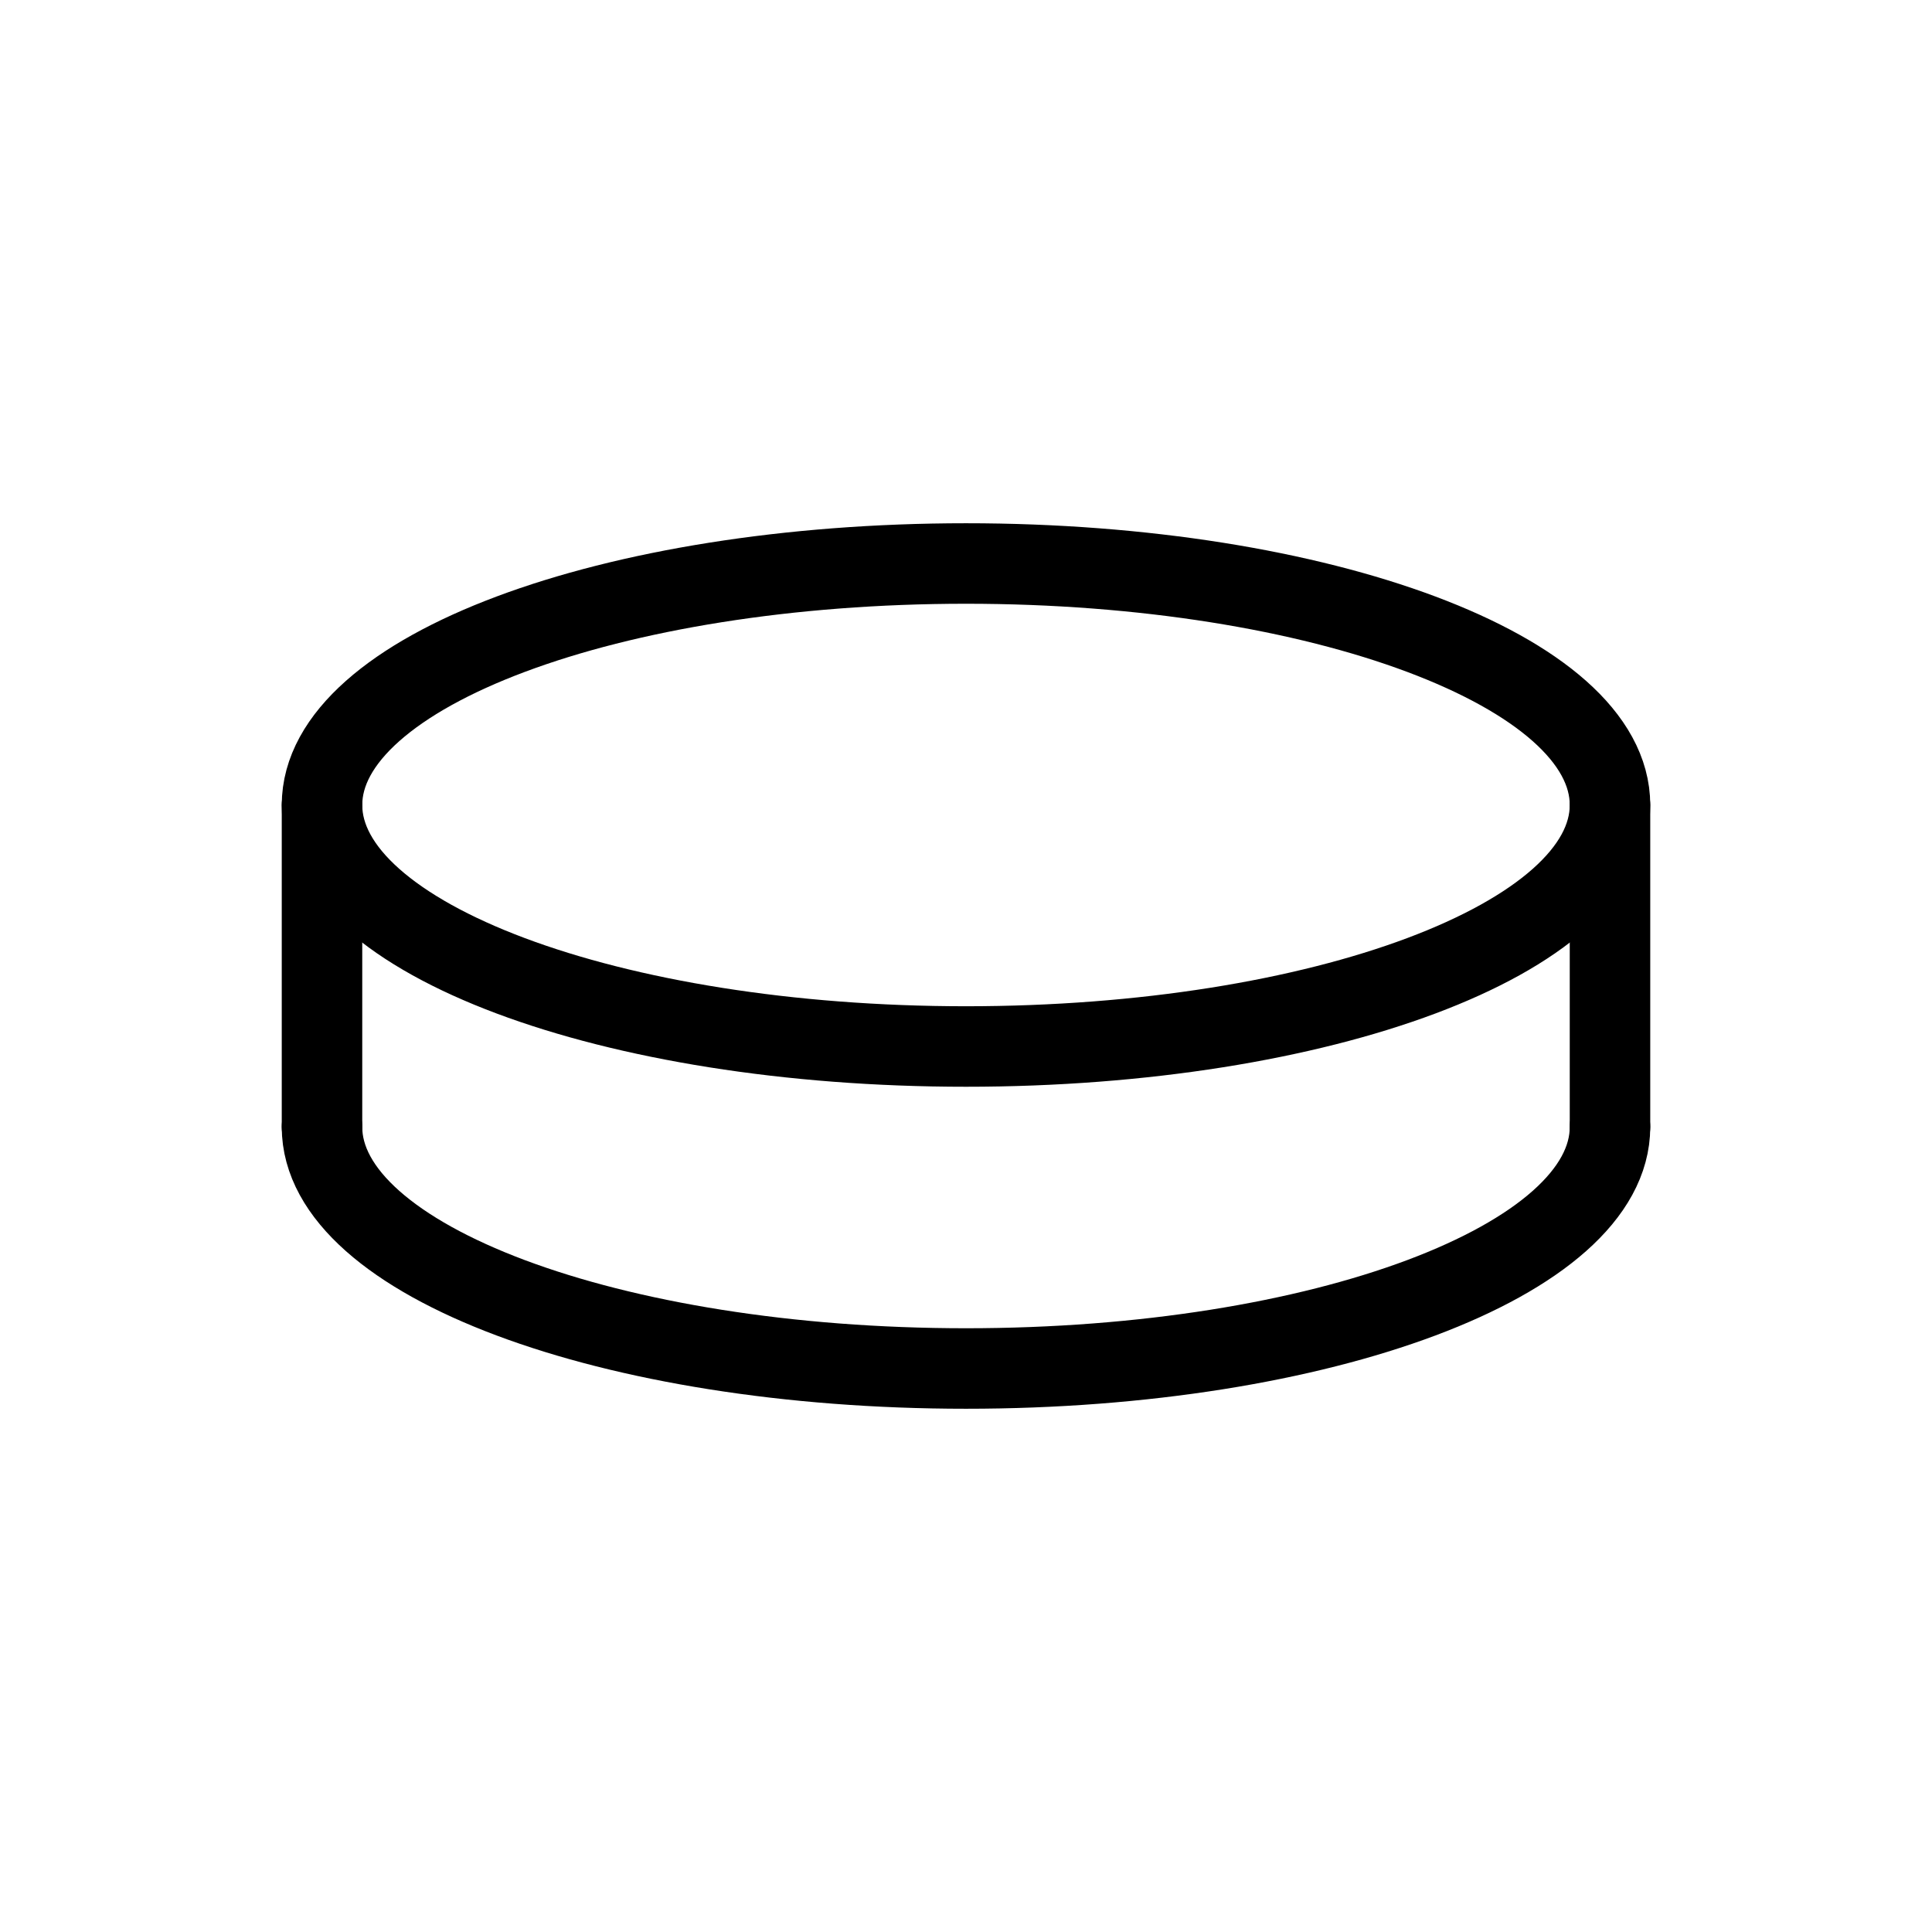
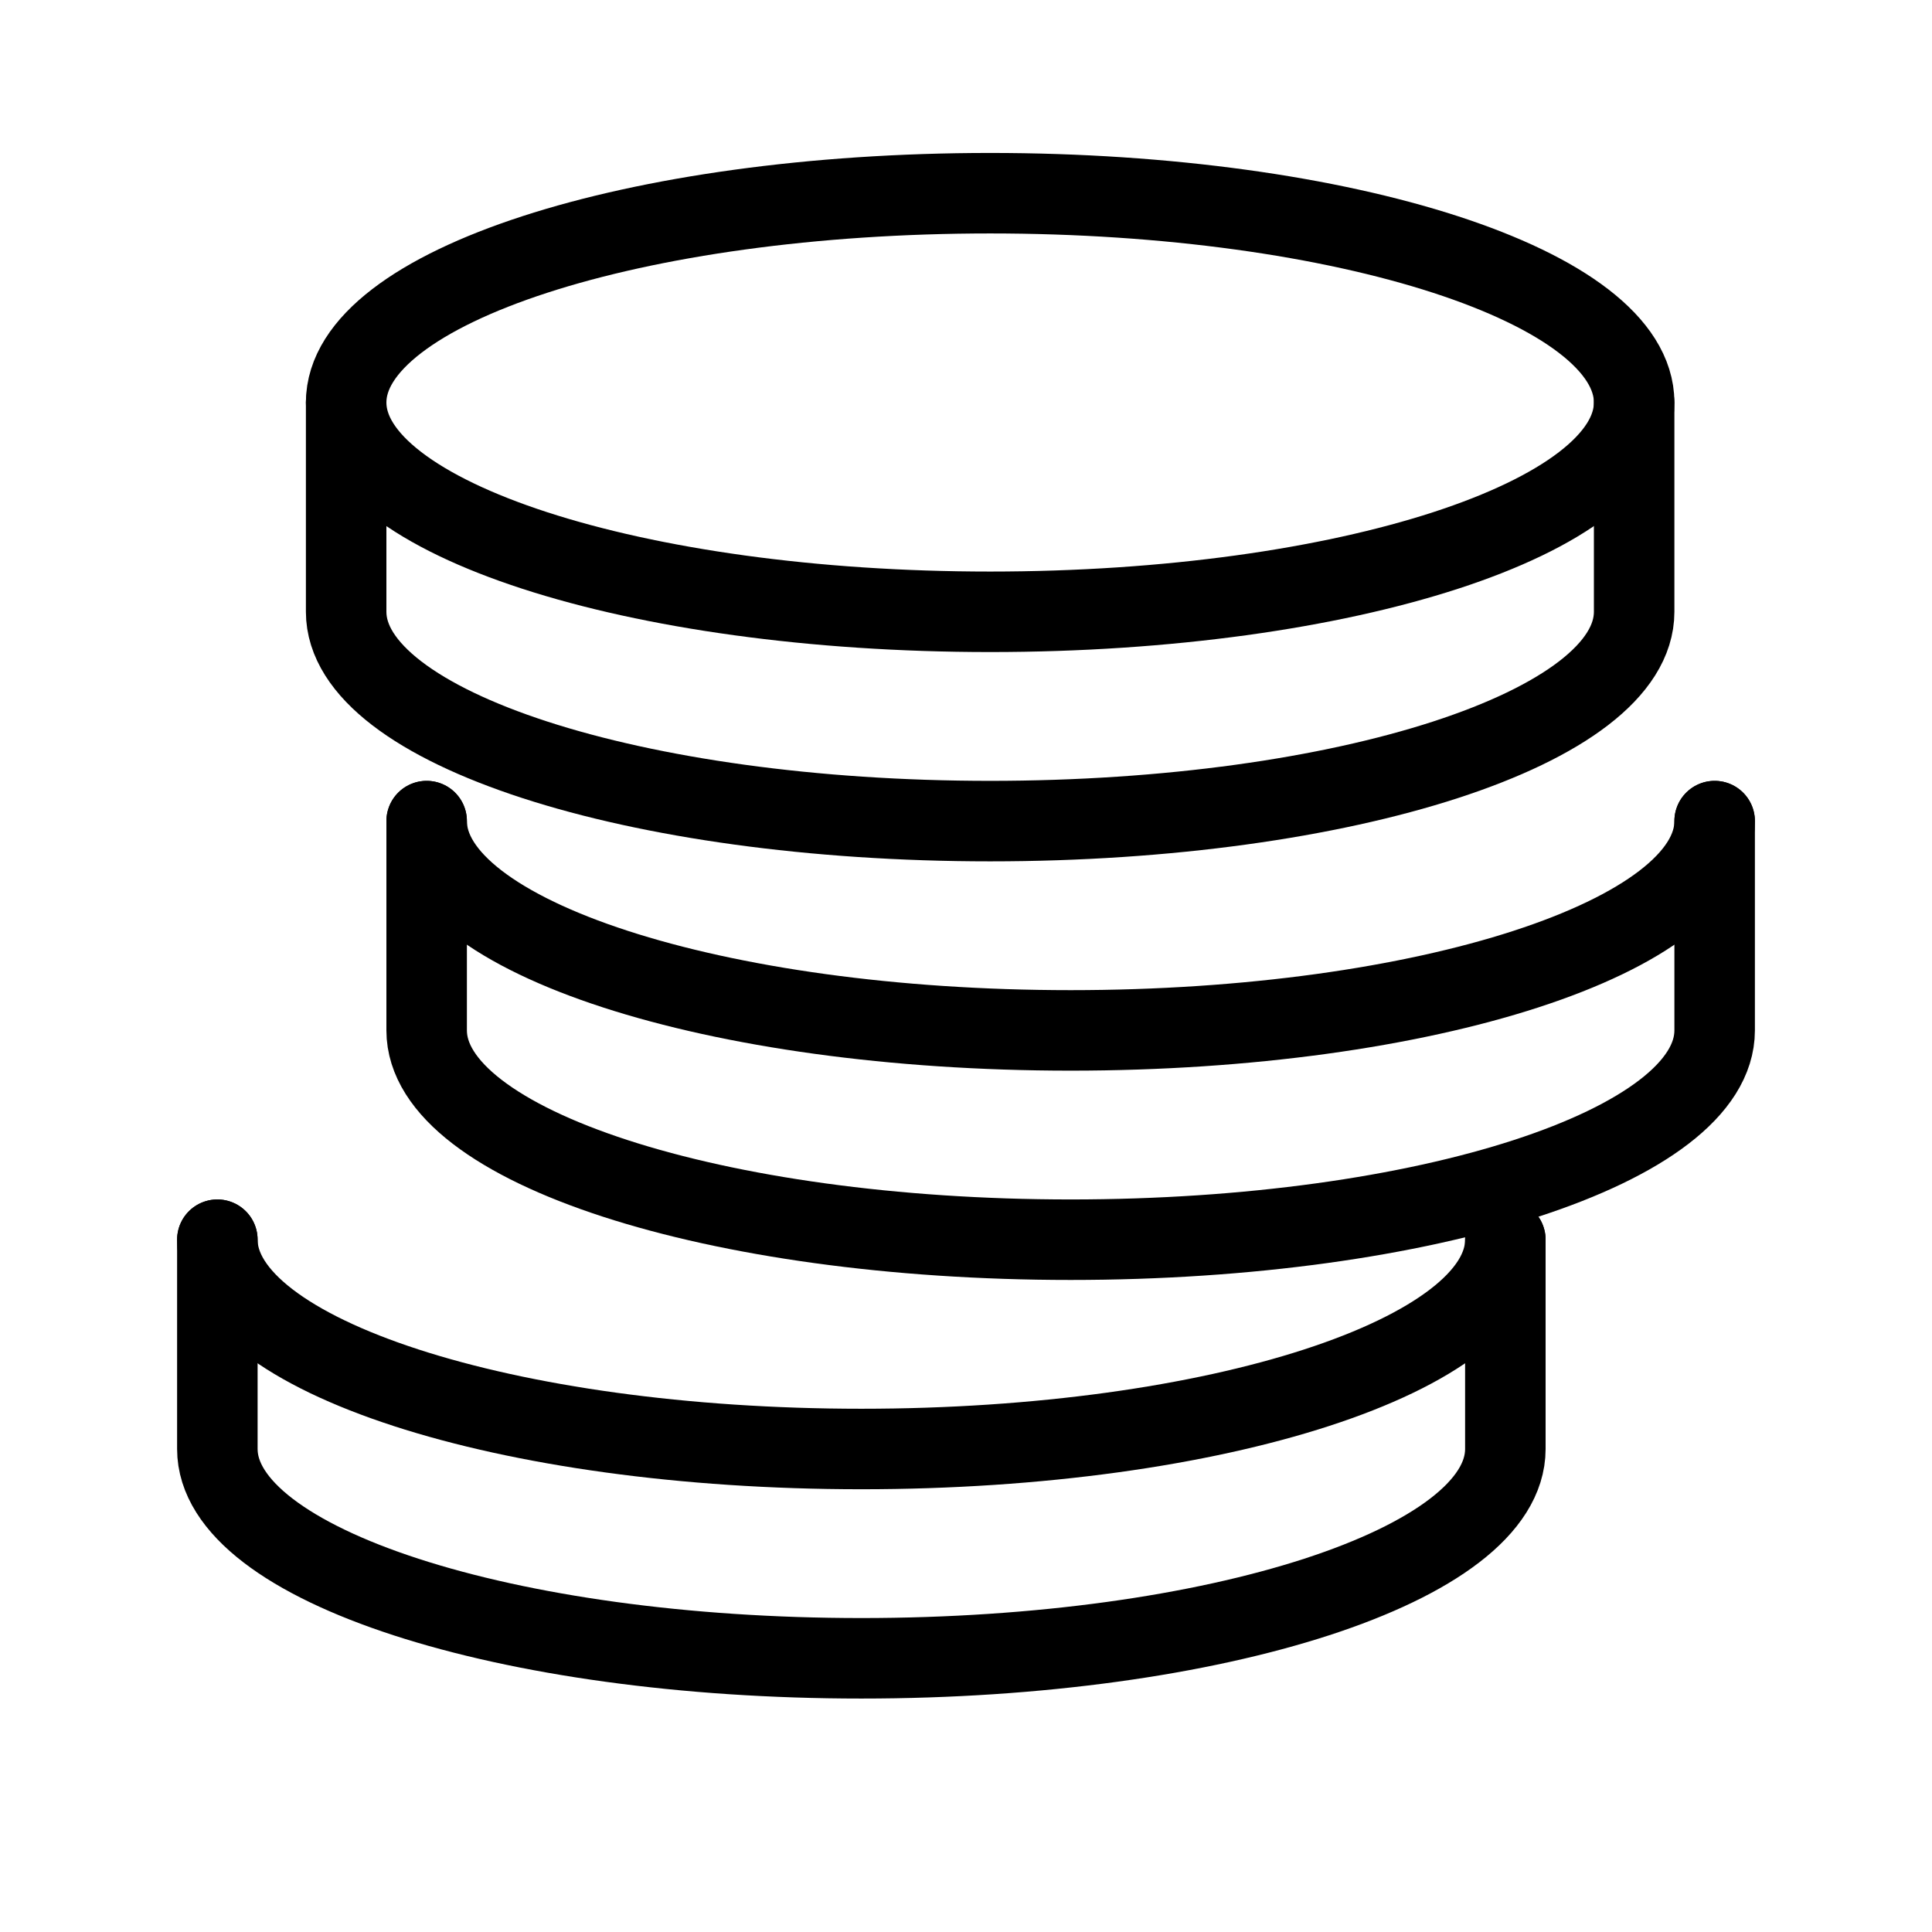
<svg xmlns="http://www.w3.org/2000/svg" width="24" height="24" viewBox="0 0 24 24" fill="none" stroke="currentColor" stroke-width="1.0" stroke-linecap="round" stroke-linejoin="round">
-   <ellipse cx="12" cy="10" rx="8" ry="3" />
-   <path d="M4 10v4M20 10v4" />
-   <path d="M4 14a8 3 0 0 0 16 0" />
+   <path d="M2.7 15.4 A8 2.6 0 0 0 18.7 15.4" />
+   <path d="M2.7 15.4 L2.7 18 A8 2.6 0 0 0 18.7 18 L18.7 15.4" />
+   <path d="M5.3 10.2 A8 2.6 0 0 0 21.3 10.2" />
+   <path d="M5.3 10.2 L5.3 12.8 A8 2.6 0 0 0 21.3 12.8 L21.3 10.2" />
+   <ellipse cx="12.3" cy="5" rx="8" ry="2.6" />
+   <path d="M4.3 5 L4.3 7.6 A8 2.6 0 0 0 20.3 7.6 L20.3 5" />
</svg>
